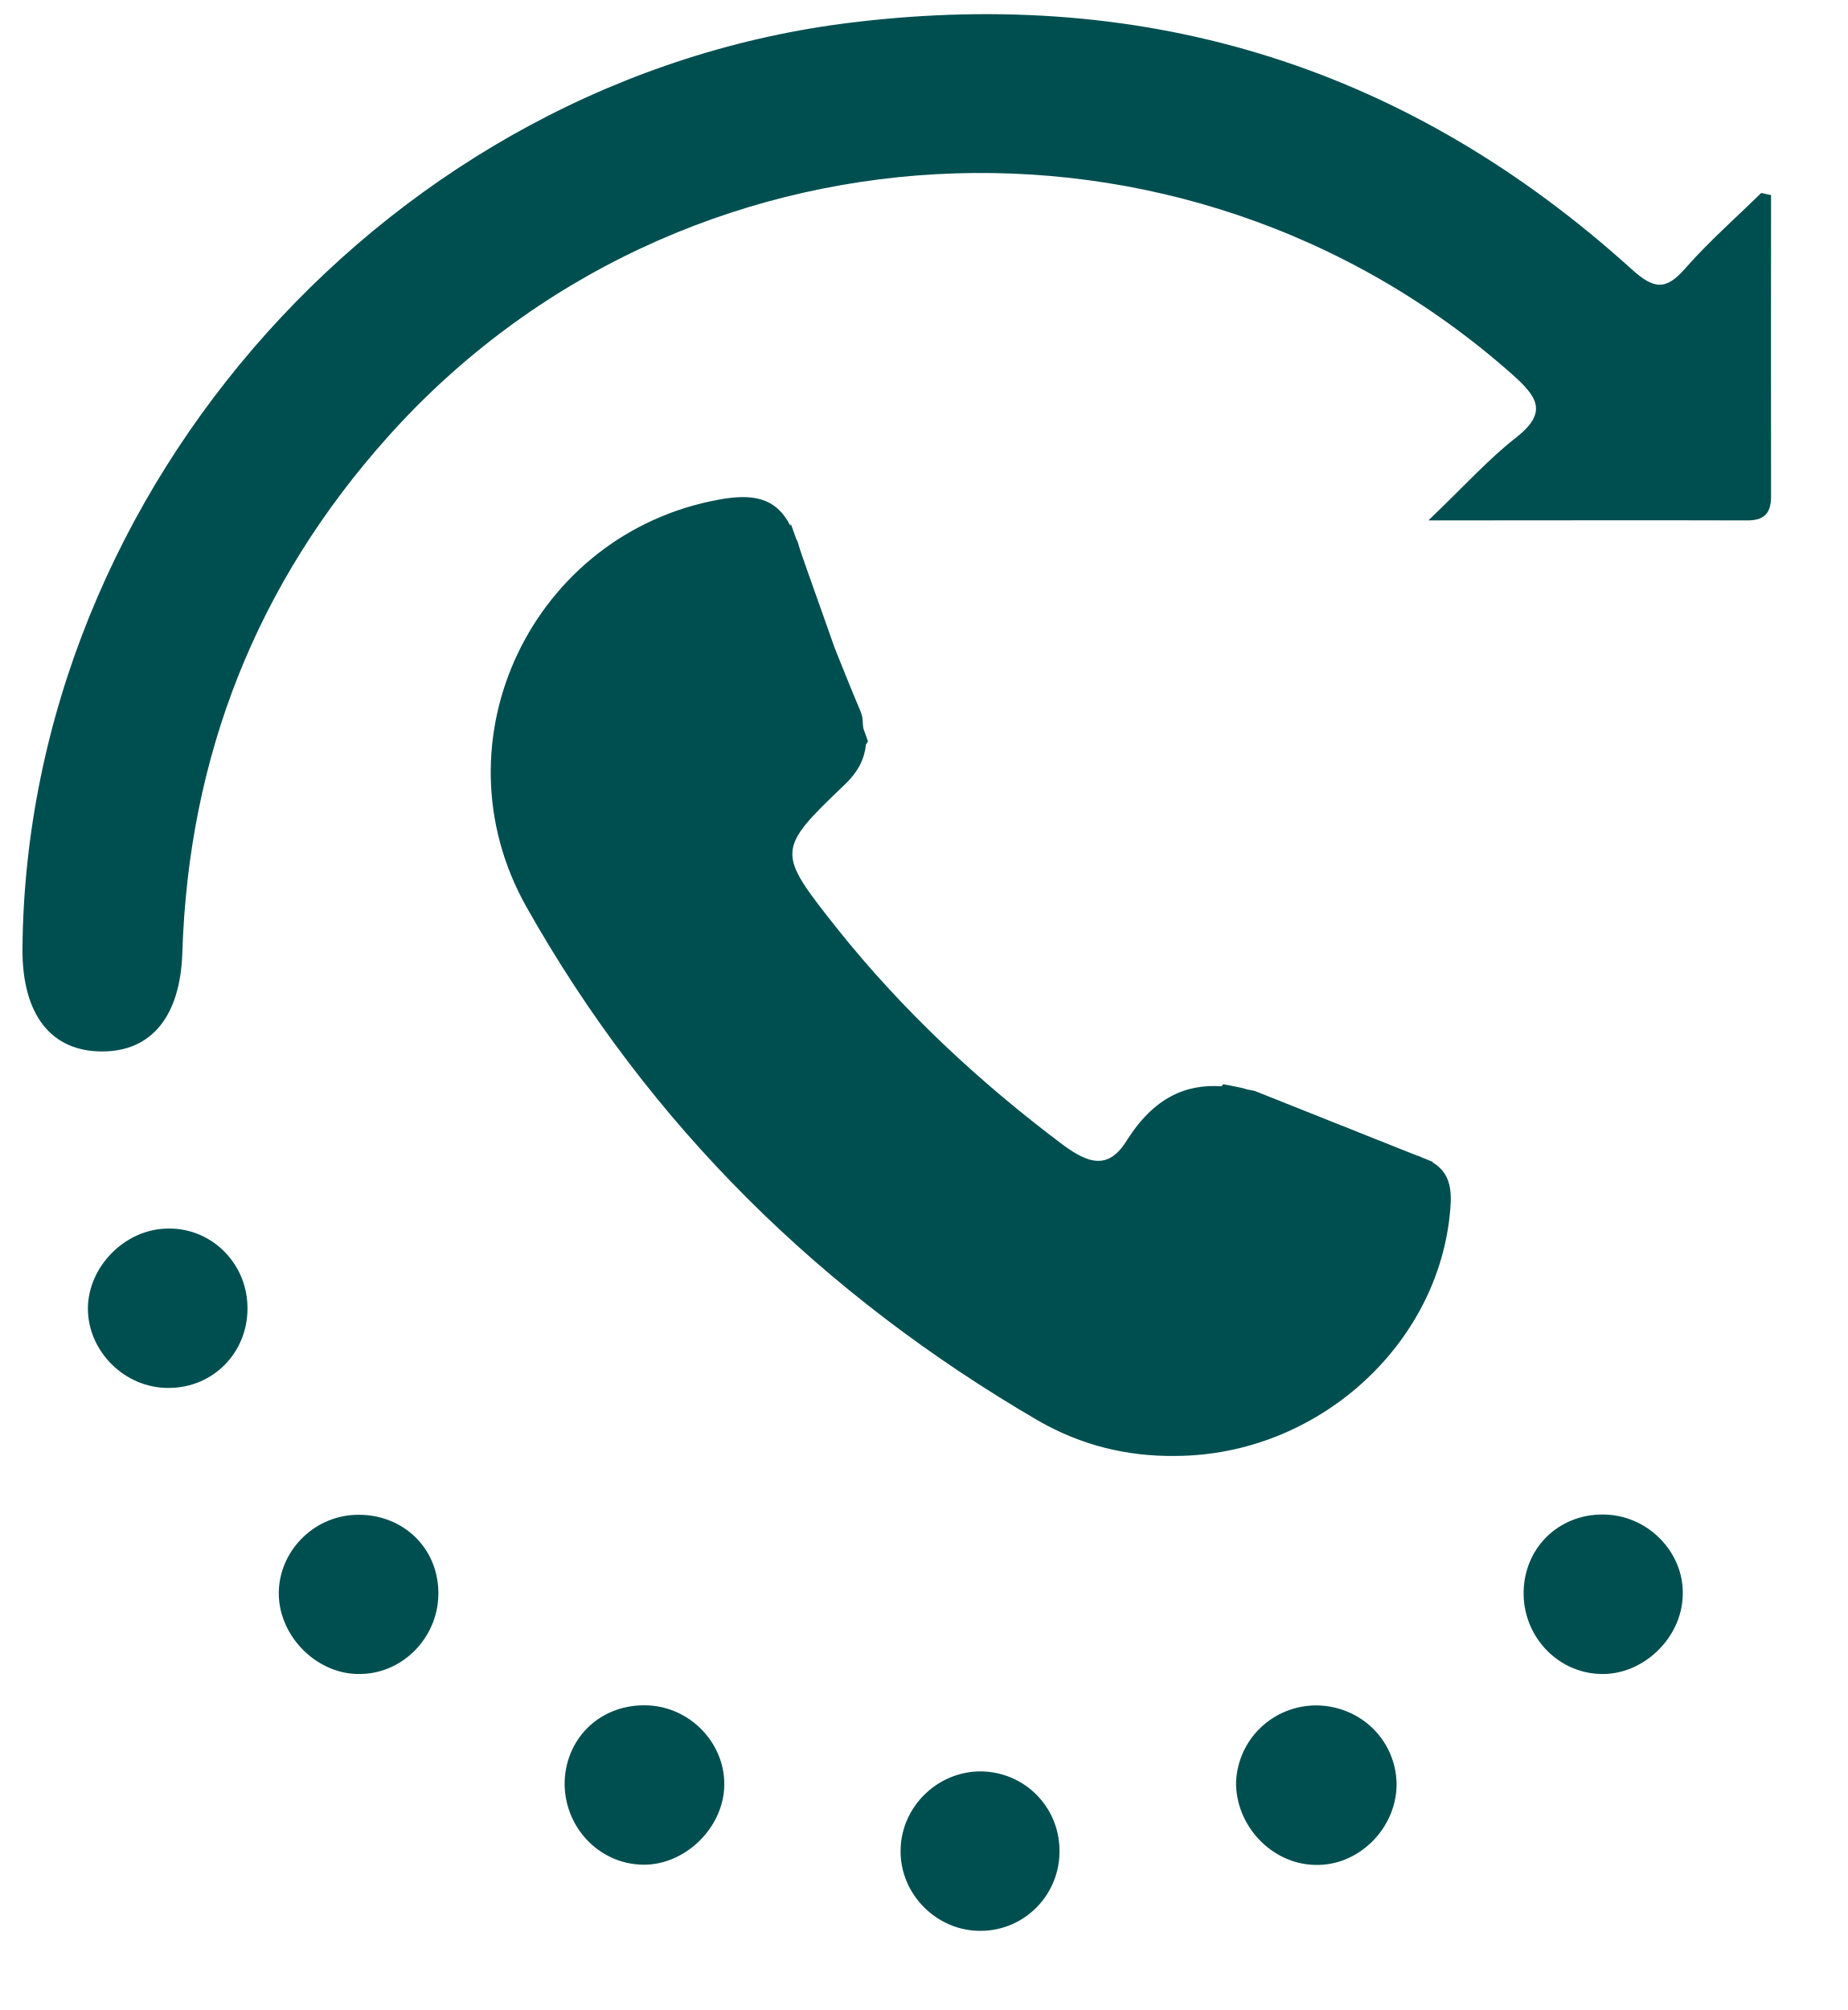
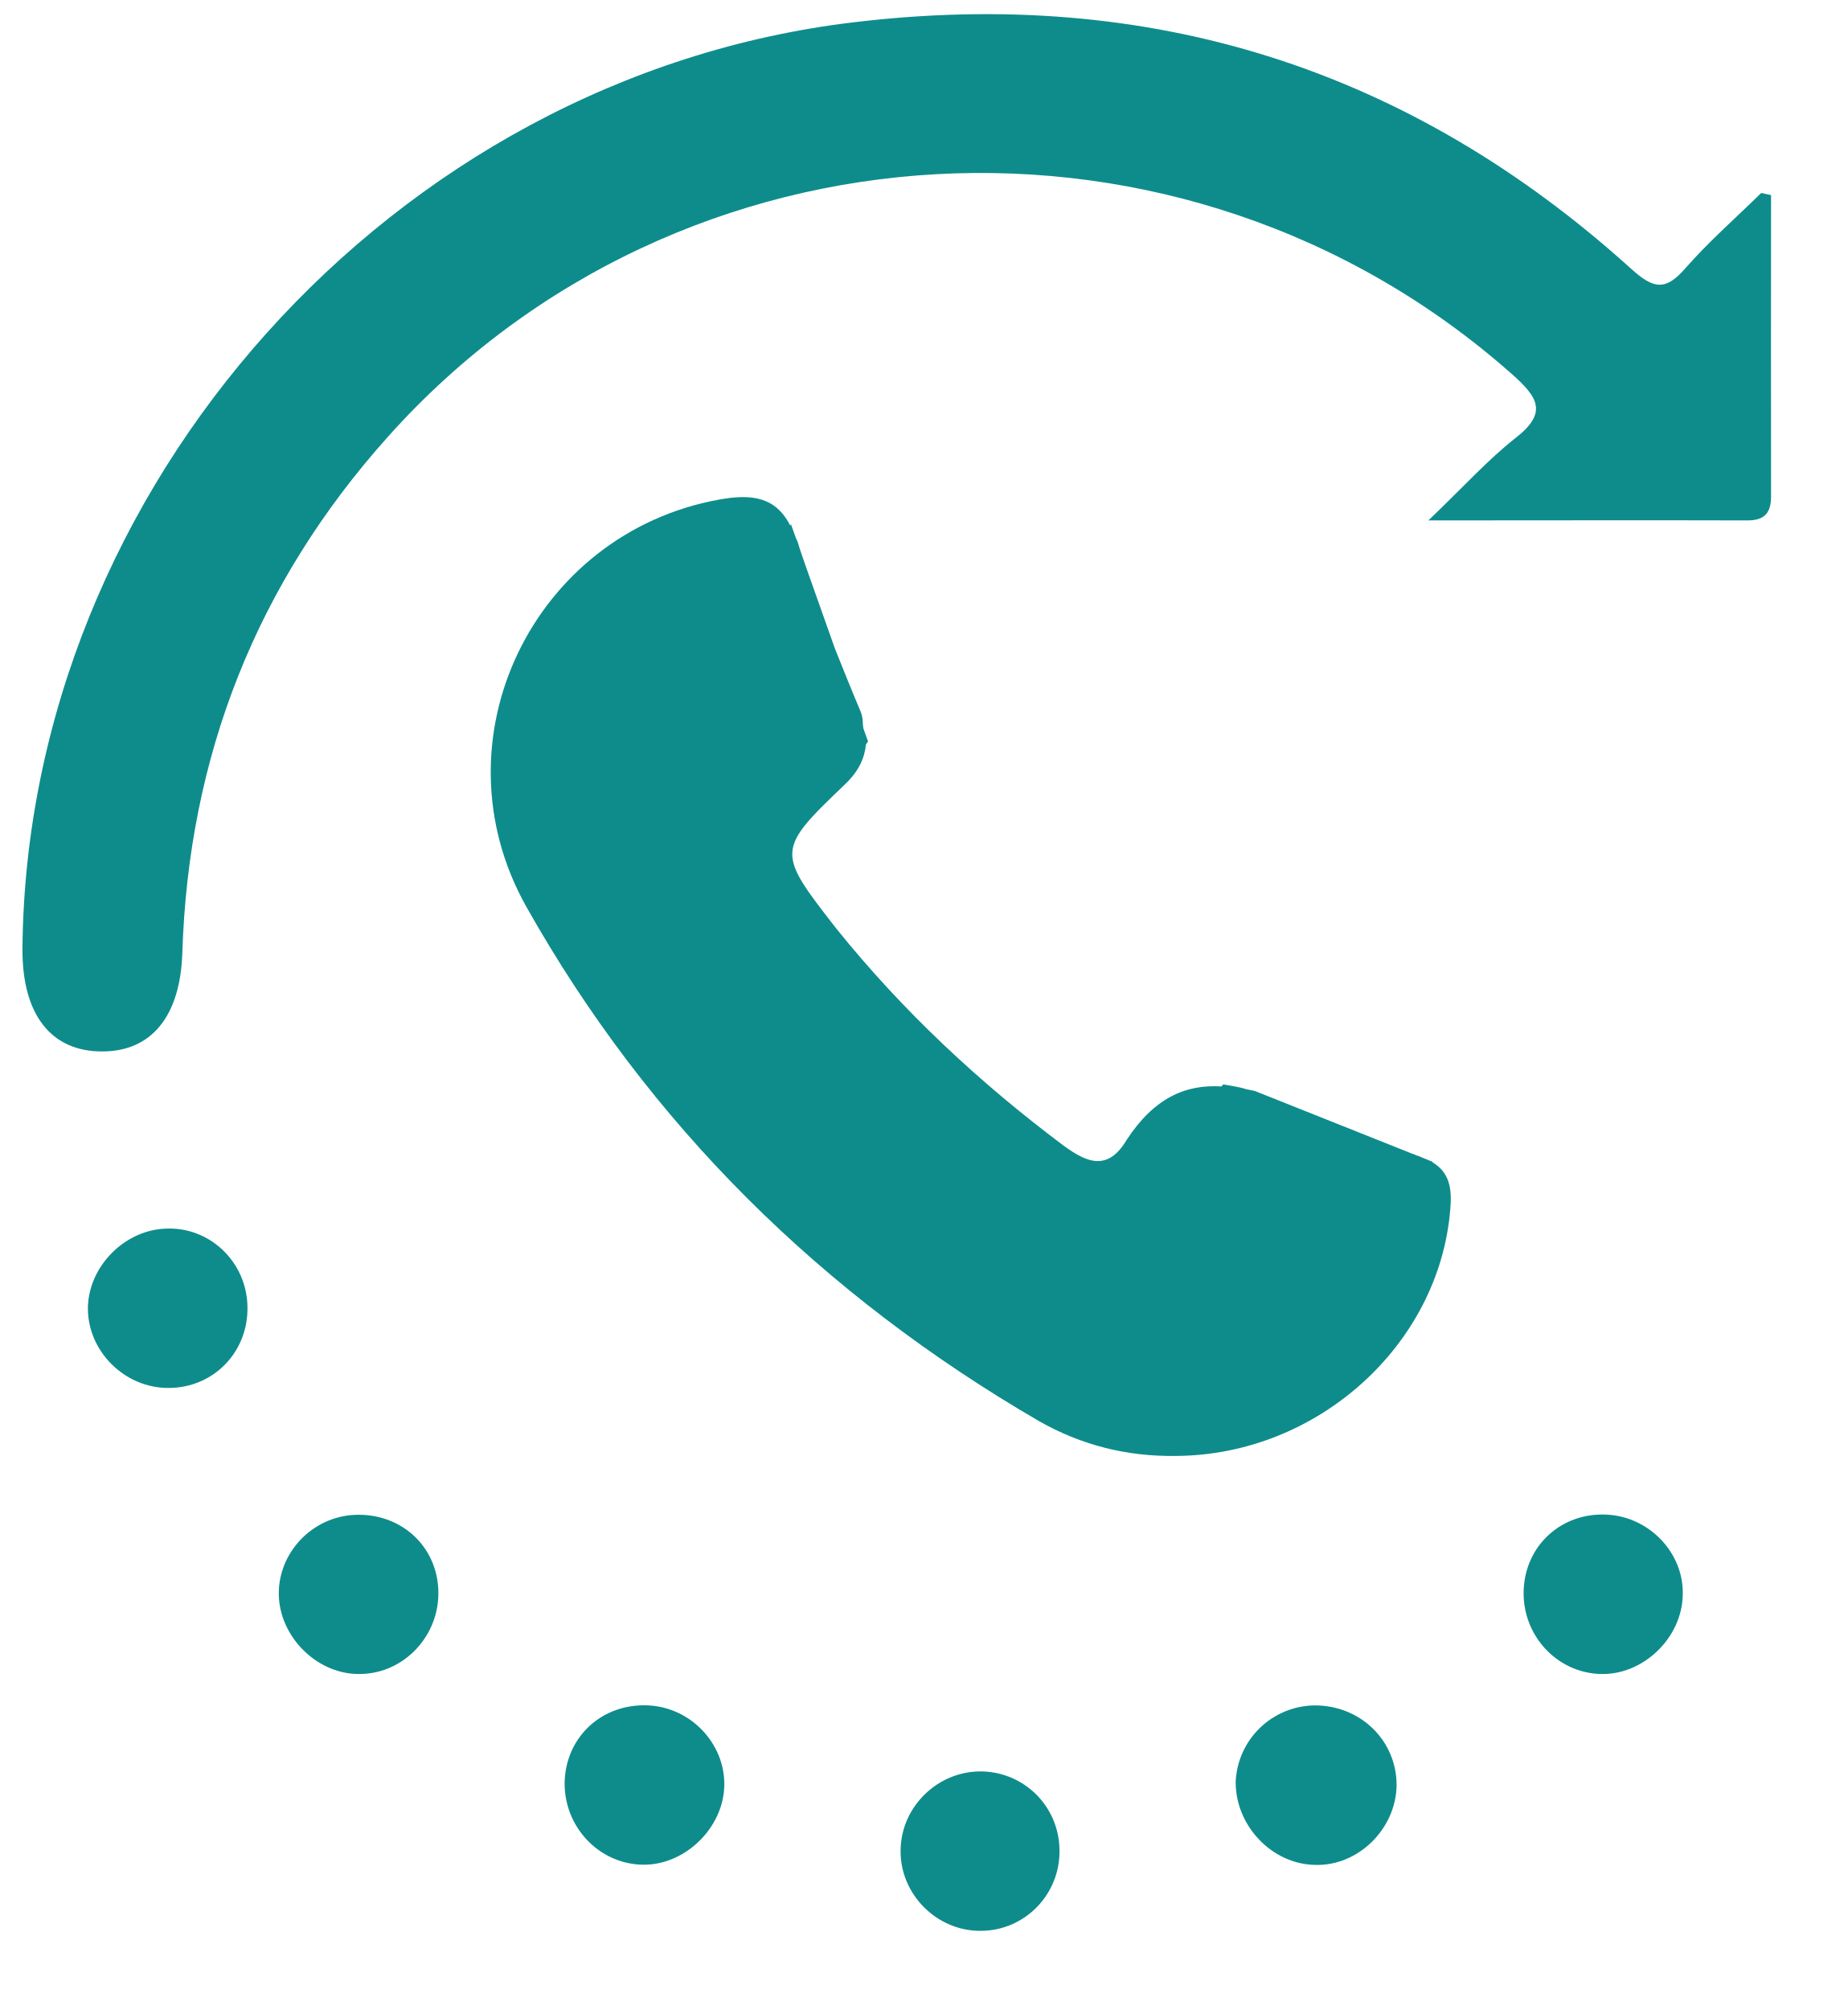
<svg xmlns="http://www.w3.org/2000/svg" version="1.1" id="Layer_1" x="0px" y="0px" width="19px" height="20.667px" viewBox="0 0 19 20.667" enable-background="new 0 0 19 20.667" xml:space="preserve">
  <g id="Layer_3">
    <g>
      <g>
-         <path fill="#004F50" d="M18.214,2.006c0,1.019-0.002,2.051,0,3.082c0.004,0.18-0.06,0.266-0.252,0.263     c-1.028-0.003-2.062,0-3.272,0c0.377-0.361,0.615-0.627,0.897-0.848c0.336-0.262,0.228-0.421-0.041-0.659     C12.173,0.859,6.988,1.14,3.992,4.488C2.638,5.999,1.938,7.775,1.875,9.802c-0.022,0.646-0.316,1.009-0.823,1.009     c-0.529,0.002-0.826-0.382-0.821-1.059C0.273,4.999,4.049,0.795,8.773,0.23c3.059-0.37,5.727,0.476,8.006,2.537     c0.229,0.207,0.352,0.224,0.555-0.01c0.24-0.273,0.518-0.517,0.777-0.771C18.119,1.982,18.145,1.993,18.214,2.006z" />
-         <path fill="#004F50" d="M2.545,13.435c0.01,0.465-0.347,0.834-0.808,0.836c-0.456,0.004-0.836-0.379-0.833-0.822     c0.005-0.424,0.373-0.799,0.796-0.816C2.153,12.609,2.537,12.972,2.545,13.435z" />
-         <path fill="#004F50" d="M3.713,17.212c-0.443,0.014-0.841-0.377-0.846-0.822c-0.003-0.428,0.345-0.795,0.782-0.814     c0.467-0.021,0.844,0.314,0.859,0.777C4.524,16.812,4.162,17.203,3.713,17.212z" />
-         <path fill="#004F50" d="M16.457,17.212c-0.451-0.014-0.807-0.404-0.787-0.867c0.02-0.461,0.395-0.799,0.863-0.771     c0.434,0.025,0.785,0.398,0.773,0.822C17.3,16.841,16.896,17.228,16.457,17.212z" />
-         <path fill="#004F50" d="M6.606,19.173c-0.452-0.01-0.811-0.396-0.799-0.857c0.017-0.463,0.387-0.803,0.86-0.781     c0.435,0.021,0.784,0.387,0.782,0.813C7.447,18.791,7.044,19.183,6.606,19.173z" />
-         <path fill="#004F50" d="M14.363,18.359c-0.008,0.449-0.398,0.832-0.842,0.816c-0.447-0.01-0.816-0.408-0.809-0.855     c0.021-0.439,0.377-0.779,0.816-0.785C13.998,17.535,14.365,17.902,14.363,18.359z" />
-         <path fill="#004F50" d="M10.089,19.853c-0.452,0.006-0.833-0.375-0.827-0.826c0.003-0.453,0.388-0.824,0.841-0.813     c0.436,0.012,0.785,0.361,0.793,0.801C10.908,19.472,10.544,19.851,10.089,19.853z" />
+         <path fill="#0E8C8C" d="M18.214,2.006c0,1.019-0.002,2.051,0,3.082c0.004,0.18-0.06,0.266-0.252,0.263     c-1.028-0.003-2.062,0-3.272,0c0.377-0.361,0.615-0.627,0.897-0.848c0.336-0.262,0.228-0.421-0.041-0.659     C12.173,0.859,6.988,1.14,3.992,4.488C2.638,5.999,1.938,7.775,1.875,9.802c-0.022,0.646-0.316,1.009-0.823,1.009     c-0.529,0.002-0.826-0.382-0.821-1.059C0.273,4.999,4.049,0.795,8.773,0.23c3.059-0.37,5.727,0.476,8.006,2.537     c0.229,0.207,0.352,0.224,0.555-0.01c0.24-0.273,0.518-0.517,0.777-0.771C18.119,1.982,18.145,1.993,18.214,2.006z" />
+         <path fill="#0E8C8C" d="M2.545,13.435c0.01,0.465-0.347,0.834-0.808,0.836c-0.456,0.004-0.836-0.379-0.833-0.822     c0.005-0.424,0.373-0.799,0.796-0.816C2.153,12.609,2.537,12.972,2.545,13.435z" />
+         <path fill="#0E8C8C" d="M3.713,17.212c-0.443,0.014-0.841-0.377-0.846-0.822c-0.003-0.428,0.345-0.795,0.782-0.814     c0.467-0.021,0.844,0.314,0.859,0.777C4.524,16.812,4.162,17.203,3.713,17.212z" />
+         <path fill="#0E8C8C" d="M16.457,17.212c-0.451-0.014-0.807-0.404-0.787-0.867c0.02-0.461,0.395-0.799,0.863-0.771     c0.434,0.025,0.785,0.398,0.773,0.822C17.3,16.841,16.896,17.228,16.457,17.212z" />
+         <path fill="#0E8C8C" d="M6.606,19.173c-0.452-0.01-0.811-0.396-0.799-0.857c0.017-0.463,0.387-0.803,0.86-0.781     c0.435,0.021,0.784,0.387,0.782,0.813C7.447,18.791,7.044,19.183,6.606,19.173z" />
+         <path fill="#0E8C8C" d="M14.363,18.359c-0.008,0.449-0.398,0.832-0.842,0.816c-0.447-0.01-0.816-0.408-0.813-0.855     c0.021-0.439,0.377-0.779,0.813-0.785C13.998,17.535,14.365,17.902,14.363,18.359z" />
+         <path fill="#0E8C8C" d="M10.089,19.853c-0.452,0.006-0.833-0.375-0.827-0.826c0.003-0.453,0.388-0.824,0.841-0.813     c0.436,0.012,0.785,0.361,0.793,0.801C10.908,19.472,10.544,19.851,10.089,19.853z" />
      </g>
-       <path fill="#004F50" d="M14.732,11.951l0.004-0.004l-0.105-0.043c-0.025-0.008-0.037-0.02-0.063-0.023    c-0.014-0.01-0.03-0.012-0.043-0.018l-1.621-0.646l-0.082-0.016c-0.039-0.014-0.078-0.021-0.117-0.029l-0.125-0.024l-0.018,0.021    c-0.369-0.024-0.693,0.117-0.97,0.551c-0.19,0.314-0.397,0.244-0.657,0.054c-0.865-0.649-1.651-1.381-2.327-2.228    C7.987,8.76,7.978,8.744,8.69,8.065c0.145-0.139,0.201-0.271,0.216-0.411l0.021-0.031L8.88,7.492c-0.012-0.06,0-0.105-0.029-0.175    c-0.09-0.213-0.177-0.43-0.264-0.647L8.301,5.863C8.27,5.77,8.233,5.676,8.206,5.58C8.201,5.557,8.187,5.545,8.182,5.523    L8.134,5.389L8.128,5.405C7.978,5.113,7.74,5.074,7.394,5.137c-1.909,0.347-2.946,2.471-1.98,4.188    c1.263,2.242,3.044,3.992,5.268,5.285c0.437,0.25,0.907,0.367,1.409,0.36c1.457-0.006,2.712-1.141,2.824-2.536    C14.936,12.207,14.9,12.052,14.732,11.951z" />
+       <path fill="#0E8C8C" d="M14.732,11.951l0.004-0.004l-0.105-0.043c-0.025-0.008-0.037-0.02-0.063-0.023    c-0.014-0.01-0.03-0.012-0.043-0.018l-1.621-0.646l-0.082-0.016c-0.039-0.014-0.078-0.021-0.117-0.029L12.58,11.15l-0.018,0.021    c-0.369-0.023-0.693,0.117-0.976,0.551c-0.188,0.314-0.396,0.244-0.651,0.055c-0.865-0.648-1.651-1.381-2.333-2.228    C7.987,8.76,7.978,8.744,8.69,8.065c0.145-0.139,0.201-0.271,0.216-0.411l0.021-0.031L8.88,7.492c-0.012-0.06,0-0.105-0.029-0.175    c-0.09-0.213-0.177-0.43-0.264-0.647L8.301,5.863C8.27,5.77,8.233,5.676,8.206,5.58C8.201,5.557,8.187,5.545,8.182,5.523    L8.134,5.389L8.128,5.405C7.978,5.113,7.74,5.074,7.394,5.137c-1.909,0.347-2.946,2.471-1.98,4.188    c1.263,2.242,3.044,3.992,5.268,5.285c0.438,0.25,0.907,0.367,1.409,0.36c1.457-0.006,2.712-1.141,2.824-2.536    C14.936,12.207,14.9,12.052,14.732,11.951z" />
    </g>
  </g>
</svg>
